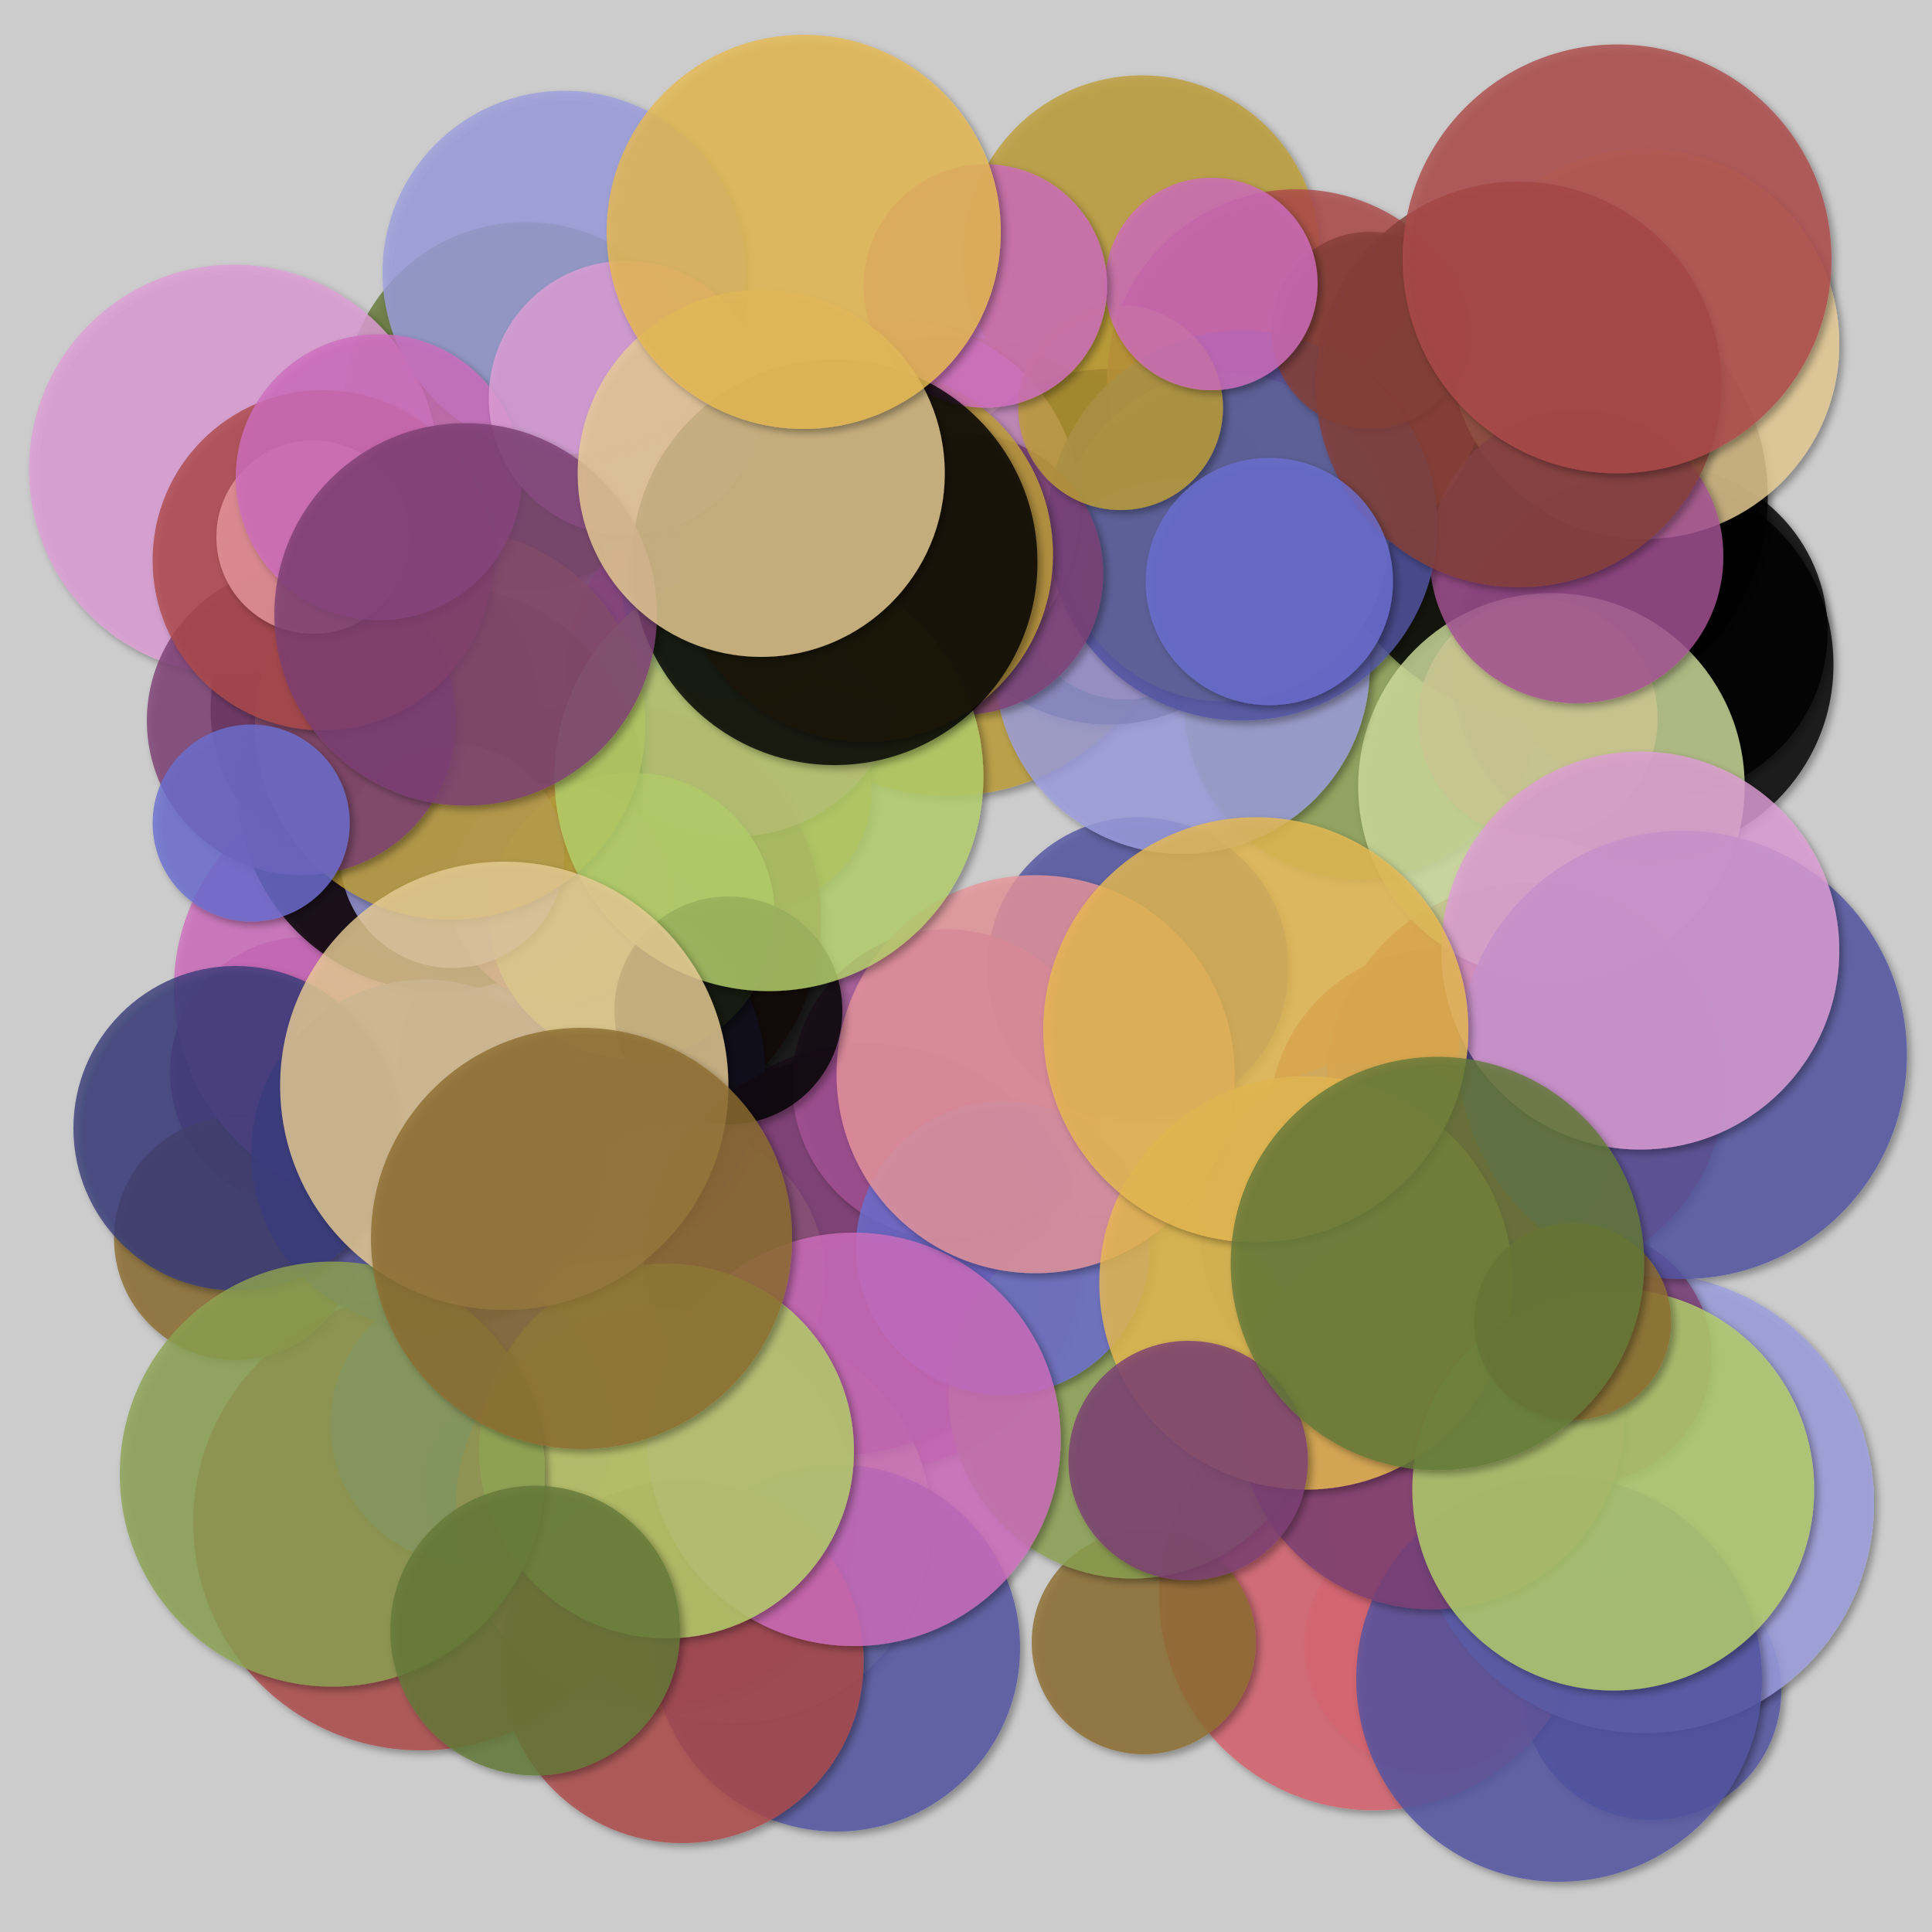
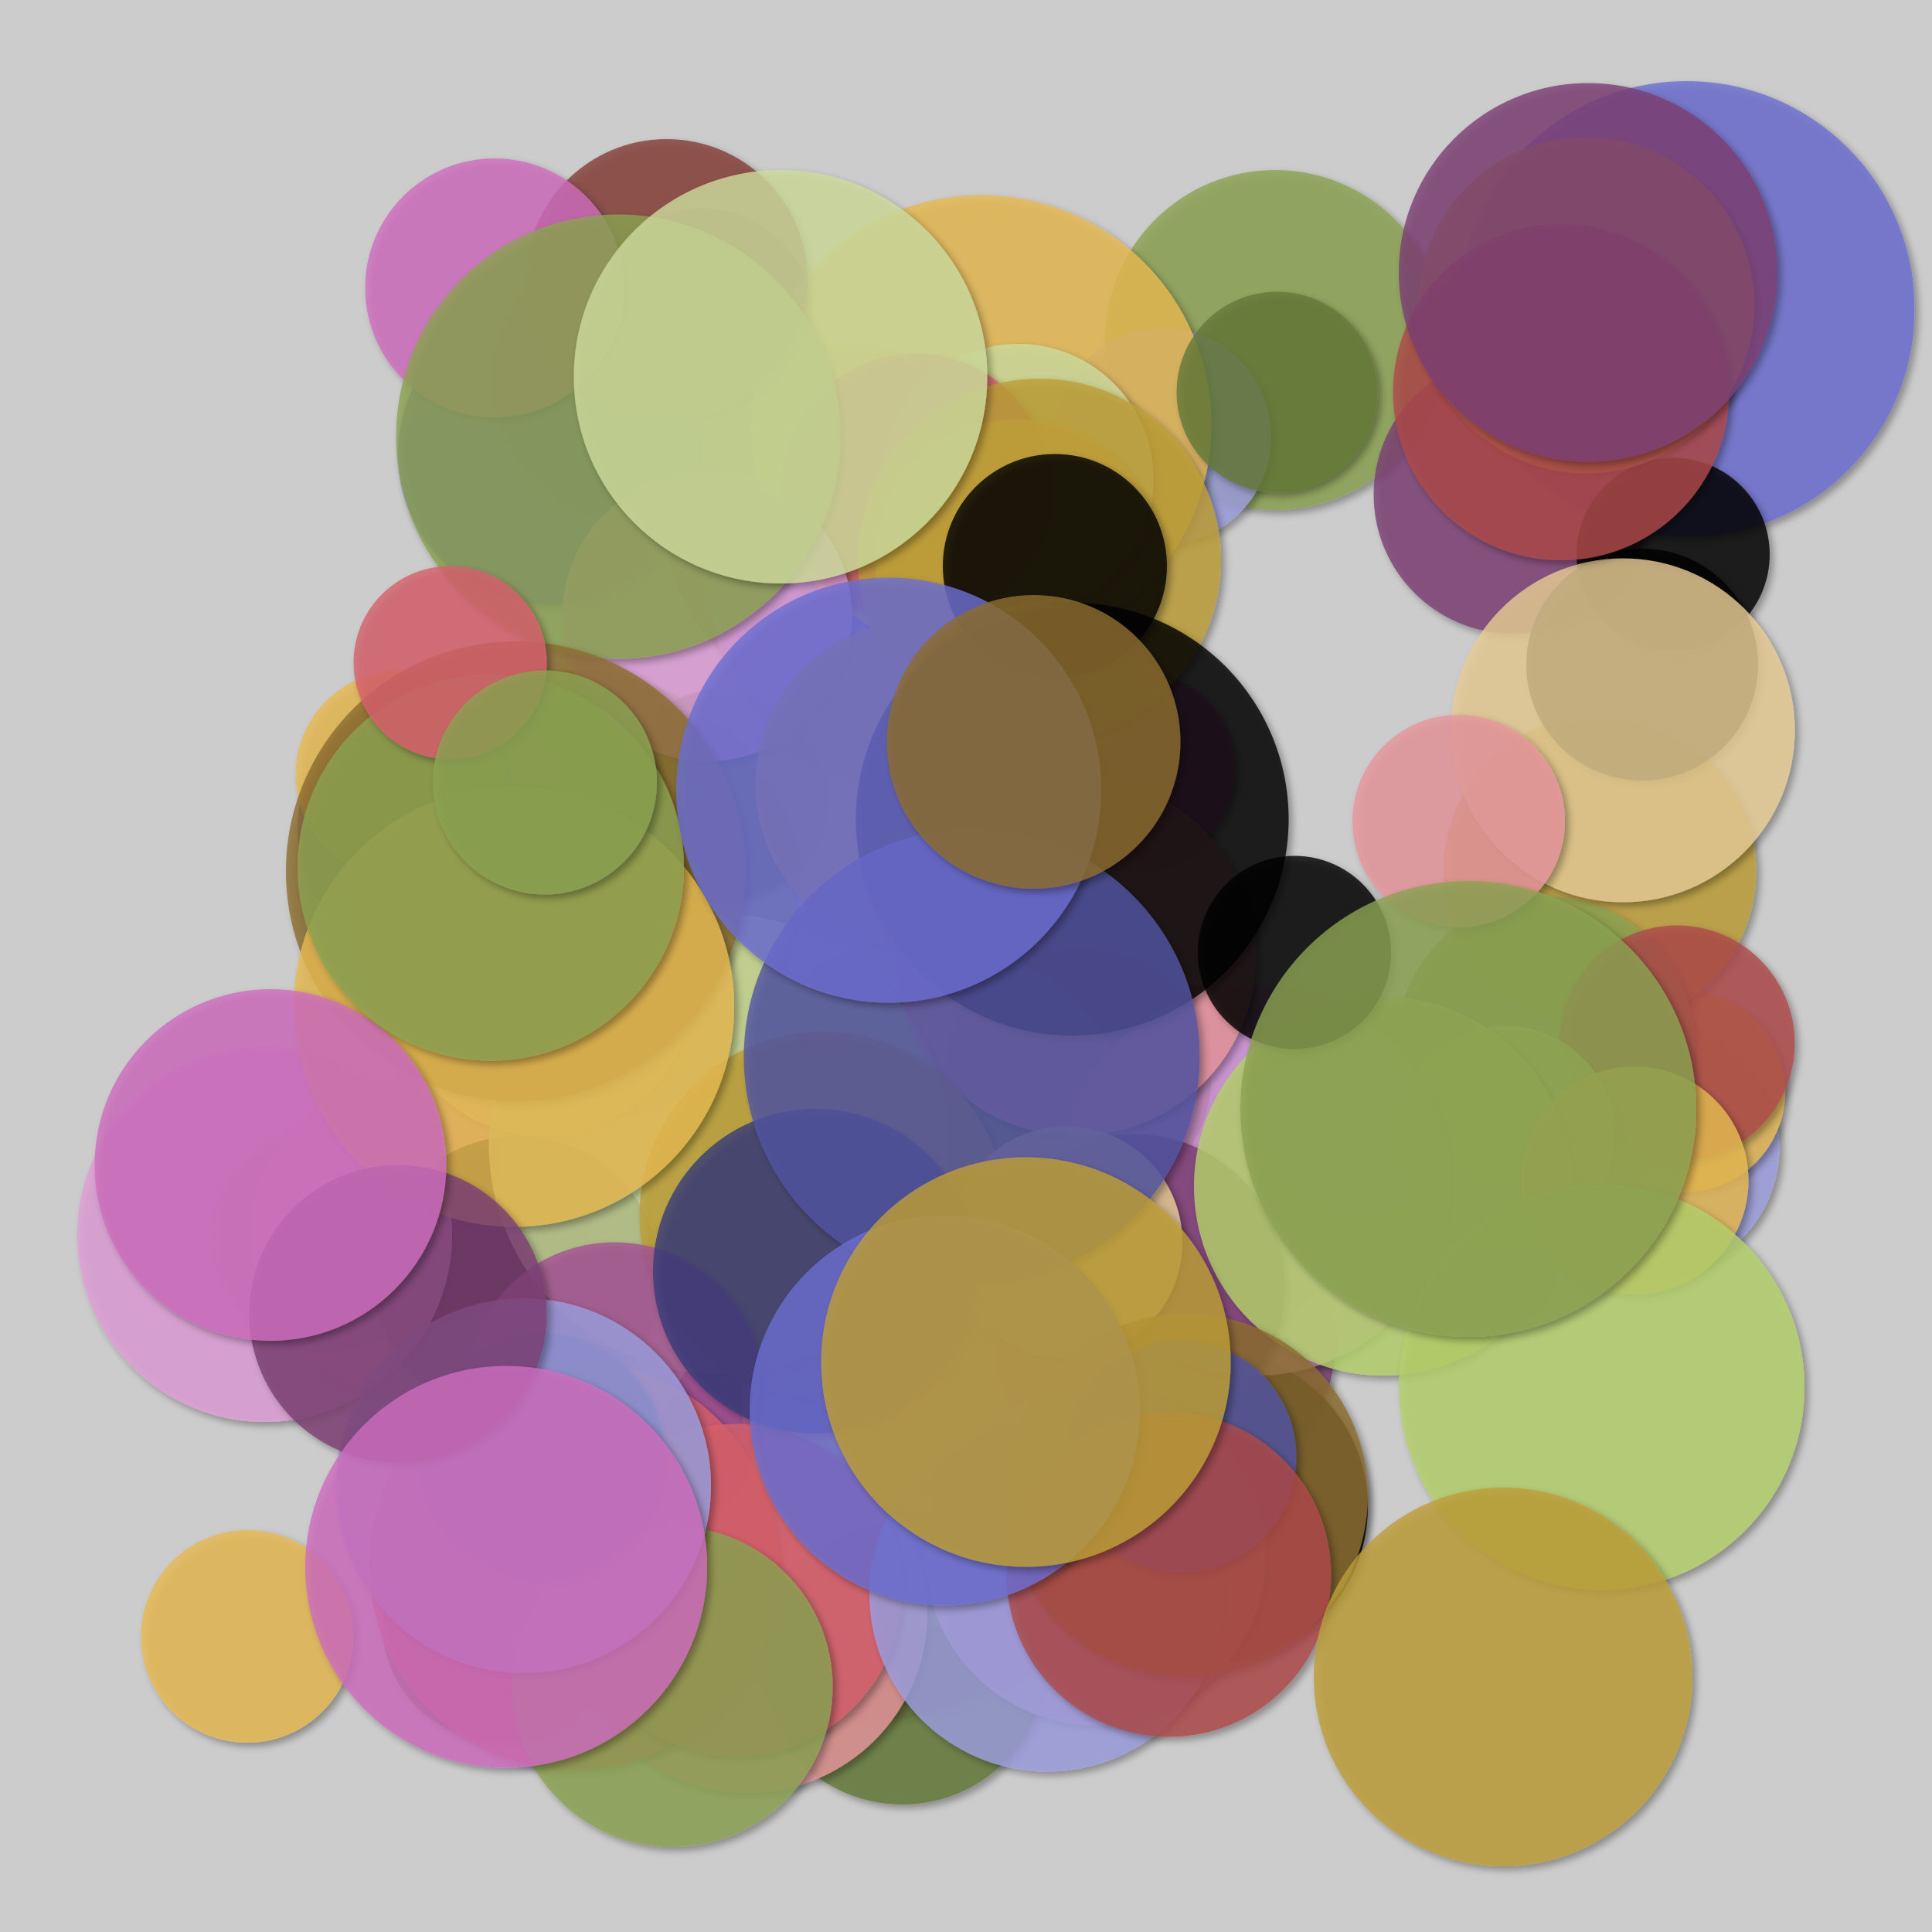
<svg xmlns="http://www.w3.org/2000/svg" viewBox="0 0 1000 1000" width="800" stroke="black" stroke-width="4">
  <filter id="shadow" color-interpolation-filters="sRGB">
    <feDropShadow dx="2" dy="2" stdDeviation="2" flood-opacity="0.4" />
  </filter>
  <filter id="shadow2" color-interpolation-filters="sRGB">
    <feDropShadow dx="0" dy="0" stdDeviation="5.5" flood-opacity=".8" />
  </filter>
  <g>
    <rect x="0" y="0" width="100%" height="100%" fill="#ccc" stroke-width="8" stroke="none" />
-     <circle cx="491" cy="293" r="119" fill="#bd9e39" stroke="none" fill-opacity="0.8" filter="url(#shadow)" />
-     <circle cx="760" cy="785" r="72" fill="#9c9ede" stroke="none" fill-opacity="0.8" filter="url(#shadow)" />
-     <circle cx="218" cy="788" r="118" fill="#ad494a" stroke="none" fill-opacity="0.8" filter="url(#shadow)" />
-     <circle cx="860" cy="327" r="86" fill="" stroke="none" fill-opacity="0.8" filter="url(#shadow)" />
-     <circle cx="392" cy="410" r="59" fill="#bd9e39" stroke="none" fill-opacity="0.8" filter="url(#shadow)" />
-     <circle cx="272" cy="209" r="94" fill="#637939" stroke="none" fill-opacity="0.8" filter="url(#shadow)" />
-     <circle cx="449" cy="651" r="111" fill="#a55194" stroke="none" fill-opacity="0.8" filter="url(#shadow)" />
-     <circle cx="738" cy="852" r="63" fill="#e7969c" stroke="none" fill-opacity="0.8" filter="url(#shadow)" />
-     <circle cx="312" cy="476" r="113" fill="#843c39" stroke="none" fill-opacity="0.8" filter="url(#shadow)" />
-     <circle cx="745" cy="579" r="88" fill="#ad494a" stroke="none" fill-opacity="0.8" filter="url(#shadow)" />
-     <circle cx="204" cy="355" r="69" fill="" stroke="none" fill-opacity="0.8" filter="url(#shadow)" />
-     <circle cx="855" cy="875" r="67" fill="#5254a3" stroke="none" fill-opacity="0.8" filter="url(#shadow)" />
-     <circle cx="591" cy="131" r="92" fill="#bd9e39" stroke="none" fill-opacity="0.8" filter="url(#shadow)" />
-     <circle cx="158" cy="555" r="70" fill="#a55194" stroke="none" fill-opacity="0.8" filter="url(#shadow)" />
-     <circle cx="574" cy="283" r="92" fill="" stroke="none" fill-opacity="0.8" filter="url(#shadow)" />
-     <circle cx="709" cy="637" r="88" fill="#6b6ecf" stroke="none" fill-opacity="0.8" filter="url(#shadow)" />
-     <circle cx="703" cy="365" r="90" fill="#8ca252" stroke="none" fill-opacity="0.8" filter="url(#shadow)" />
-     <circle cx="327" cy="594" r="70" fill="#a55194" stroke="none" fill-opacity="0.8" filter="url(#shadow)" />
-     <circle cx="589" cy="501" r="78" fill="#5254a3" stroke="none" fill-opacity="0.8" filter="url(#shadow)" />
-     <circle cx="122" cy="641" r="63" fill="#8c6d31" stroke="none" fill-opacity="0.8" filter="url(#shadow)" />
-     <circle cx="272" cy="768" r="53" fill="#393b79" stroke="none" fill-opacity="0.8" filter="url(#shadow)" />
-     <circle cx="201" cy="512" r="111" fill="#ce6dbd" stroke="none" fill-opacity="0.8" filter="url(#shadow)" />
-     <circle cx="790" cy="560" r="103" fill="#ad494a" stroke="none" fill-opacity="0.8" filter="url(#shadow)" />
-     <circle cx="350" cy="660" r="77" fill="#e7cb94" stroke="none" fill-opacity="0.8" filter="url(#shadow)" />
-     <circle cx="379" cy="789" r="103" fill="#cedb9c" stroke="none" fill-opacity="0.8" filter="url(#shadow)" />
-     <circle cx="244" cy="737" r="73" fill="#6b6ecf" stroke="none" fill-opacity="0.8" filter="url(#shadow)" />
-     <circle cx="194" cy="367" r="85" fill="" stroke="none" fill-opacity="0.8" filter="url(#shadow)" />
-     <circle cx="800" cy="257" r="115" fill="" stroke="none" fill-opacity="0.8" filter="url(#shadow)" />
-     <circle cx="711" cy="826" r="111" fill="#d6616b" stroke="none" fill-opacity="0.8" filter="url(#shadow)" />
-     <circle cx="850" cy="344" r="99" fill="" stroke="none" fill-opacity="0.8" filter="url(#shadow)" />
-     <circle cx="380" cy="346" r="87" fill="#ce6dbd" stroke="none" fill-opacity="0.8" filter="url(#shadow)" />
-     <circle cx="301" cy="555" r="95" fill="#6b6ecf" stroke="none" fill-opacity="0.8" filter="url(#shadow)" />
-     <circle cx="671" cy="196" r="98" fill="#ad494a" stroke="none" fill-opacity="0.8" filter="url(#shadow)" />
-     <circle cx="851" cy="778" r="119" fill="#9c9ede" stroke="none" fill-opacity="0.8" filter="url(#shadow)" />
-     <circle cx="592" cy="850" r="58" fill="#8c6d31" stroke="none" fill-opacity="0.8" filter="url(#shadow)" />
-     <circle cx="582" cy="308" r="54" fill="#ad494a" stroke="none" fill-opacity="0.8" filter="url(#shadow)" />
-     <circle cx="796" cy="372" r="62" fill="#d6616b" stroke="none" fill-opacity="0.8" filter="url(#shadow)" />
-     <circle cx="820" cy="702" r="66" fill="#7b4173" stroke="none" fill-opacity="0.8" filter="url(#shadow)" />
-     <circle cx="436" cy="650" r="103" fill="#7b4173" stroke="none" fill-opacity="0.8" filter="url(#shadow)" />
-     <circle cx="121" cy="243" r="106" fill="#de9ed6" stroke="none" fill-opacity="0.8" filter="url(#shadow)" />
-     <circle cx="803" cy="407" r="100" fill="#cedb9c" stroke="none" fill-opacity="0.8" filter="url(#shadow)" />
-     <circle cx="586" cy="722" r="95" fill="#8ca252" stroke="none" fill-opacity="0.8" filter="url(#shadow)" />
-     <circle cx="612" cy="345" r="97" fill="#9c9ede" stroke="none" fill-opacity="0.8" filter="url(#shadow)" />
-     <circle cx="851" cy="178" r="101" fill="#e7cb94" stroke="none" fill-opacity="0.8" filter="url(#shadow)" />
-     <circle cx="871" cy="546" r="116" fill="#5254a3" stroke="none" fill-opacity="0.8" filter="url(#shadow)" />
-     <circle cx="339" cy="780" r="103" fill="#d6616b" stroke="none" fill-opacity="0.8" filter="url(#shadow)" />
-     <circle cx="634" cy="278" r="85" fill="#b5cf6b" stroke="none" fill-opacity="0.8" filter="url(#shadow)" />
-     <circle cx="807" cy="869" r="105" fill="#5254a3" stroke="none" fill-opacity="0.8" filter="url(#shadow)" />
-     <circle cx="228" cy="408" r="105" fill="" stroke="none" fill-opacity="0.8" filter="url(#shadow)" />
-     <circle cx="220" cy="597" r="90" fill="#5254a3" stroke="none" fill-opacity="0.8" filter="url(#shadow)" />
-     <circle cx="849" cy="492" r="103" fill="#de9ed6" stroke="none" fill-opacity="0.8" filter="url(#shadow)" />
-     <circle cx="290" cy="462" r="57" fill="#a55194" stroke="none" fill-opacity="0.8" filter="url(#shadow)" />
-     <circle cx="122" cy="584" r="84" fill="#393b79" stroke="none" fill-opacity="0.8" filter="url(#shadow)" />
-     <circle cx="433" cy="853" r="95" fill="#5254a3" stroke="none" fill-opacity="0.8" filter="url(#shadow)" />
-     <circle cx="816" cy="288" r="76" fill="#a55194" stroke="none" fill-opacity="0.8" filter="url(#shadow)" />
-     <circle cx="490" cy="561" r="80" fill="#a55194" stroke="none" fill-opacity="0.8" filter="url(#shadow)" />
-     <circle cx="463" cy="262" r="96" fill="#de9ed6" stroke="none" fill-opacity="0.8" filter="url(#shadow)" />
-     <circle cx="327" cy="474" r="74" fill="#b5cf6b" stroke="none" fill-opacity="0.8" filter="url(#shadow)" />
-     <circle cx="353" cy="860" r="94" fill="#ad494a" stroke="none" fill-opacity="0.8" filter="url(#shadow)" />
-     <circle cx="519" cy="646" r="76" fill="#6b6ecf" stroke="none" fill-opacity="0.8" filter="url(#shadow)" />
-     <circle cx="442" cy="745" r="107" fill="#ce6dbd" stroke="none" fill-opacity="0.8" filter="url(#shadow)" />
-     <circle cx="741" cy="733" r="100" fill="#7b4173" stroke="none" fill-opacity="0.8" filter="url(#shadow)" />
-     <circle cx="234" cy="443" r="58" fill="#9c9ede" stroke="none" fill-opacity="0.8" filter="url(#shadow)" />
-     <circle cx="643" cy="272" r="101" fill="#5254a3" stroke="none" fill-opacity="0.8" filter="url(#shadow)" />
-     <circle cx="709" cy="171" r="51" fill="#843c39" stroke="none" fill-opacity="0.8" filter="url(#shadow)" />
-     <circle cx="233" cy="375" r="101" fill="#bd9e39" stroke="none" fill-opacity="0.8" filter="url(#shadow)" />
-     <circle cx="345" cy="751" r="97" fill="#b5cf6b" stroke="none" fill-opacity="0.8" filter="url(#shadow)" />
-     <circle cx="536" cy="556" r="103" fill="#e7969c" stroke="none" fill-opacity="0.8" filter="url(#shadow)" />
-     <circle cx="156" cy="373" r="80" fill="#7b4173" stroke="none" fill-opacity="0.8" filter="url(#shadow)" />
-     <circle cx="377" cy="523" r="59" fill="" stroke="none" fill-opacity="0.8" filter="url(#shadow)" />
-     <circle cx="498" cy="297" r="73" fill="#7b4173" stroke="none" fill-opacity="0.8" filter="url(#shadow)" />
-     <circle cx="580" cy="211" r="53" fill="#bd9e39" stroke="none" fill-opacity="0.8" filter="url(#shadow)" />
-     <circle cx="380" cy="304" r="58" fill="#6b6ecf" stroke="none" fill-opacity="0.8" filter="url(#shadow)" />
-     <circle cx="292" cy="141" r="94" fill="#9c9ede" stroke="none" fill-opacity="0.8" filter="url(#shadow)" />
-     <circle cx="676" cy="664" r="107" fill="#e7ba52" stroke="none" fill-opacity="0.8" filter="url(#shadow)" />
-     <circle cx="786" cy="199" r="105" fill="#843c39" stroke="none" fill-opacity="0.8" filter="url(#shadow)" />
-     <circle cx="398" cy="402" r="111" fill="#b5cf6b" stroke="none" fill-opacity="0.8" filter="url(#shadow)" />
-     <circle cx="448" cy="287" r="97" fill="#bd9e39" stroke="none" fill-opacity="0.8" filter="url(#shadow)" />
-     <circle cx="172" cy="763" r="110" fill="#8ca252" stroke="none" fill-opacity="0.8" filter="url(#shadow)" />
-     <circle cx="167" cy="290" r="88" fill="#ad494a" stroke="none" fill-opacity="0.8" filter="url(#shadow)" />
-     <circle cx="162" cy="278" r="50" fill="#e7969c" stroke="none" fill-opacity="0.8" filter="url(#shadow)" />
-     <circle cx="835" cy="771" r="104" fill="#b5cf6b" stroke="none" fill-opacity="0.8" filter="url(#shadow)" />
-     <circle cx="814" cy="684" r="51" fill="#8c6d31" stroke="none" fill-opacity="0.8" filter="url(#shadow)" />
-     <circle cx="615" cy="756" r="62" fill="#7b4173" stroke="none" fill-opacity="0.8" filter="url(#shadow)" />
-     <circle cx="196" cy="247" r="74" fill="#ce6dbd" stroke="none" fill-opacity="0.8" filter="url(#shadow)" />
-     <circle cx="627" cy="147" r="55" fill="#ce6dbd" stroke="none" fill-opacity="0.8" filter="url(#shadow)" />
-     <circle cx="324" cy="206" r="71" fill="#de9ed6" stroke="none" fill-opacity="0.8" filter="url(#shadow)" />
-     <circle cx="657" cy="301" r="64" fill="#6b6ecf" stroke="none" fill-opacity="0.8" filter="url(#shadow)" />
-     <circle cx="277" cy="844" r="75" fill="#637939" stroke="none" fill-opacity="0.8" filter="url(#shadow)" />
-     <circle cx="510" cy="148" r="63" fill="#ce6dbd" stroke="none" fill-opacity="0.8" filter="url(#shadow)" />
-     <circle cx="432" cy="291" r="105" fill="" stroke="none" fill-opacity="0.8" filter="url(#shadow)" />
-     <circle cx="241" cy="318" r="99" fill="#7b4173" stroke="none" fill-opacity="0.8" filter="url(#shadow)" />
-     <circle cx="650" cy="533" r="110" fill="#e7ba52" stroke="none" fill-opacity="0.8" filter="url(#shadow)" />
-     <circle cx="744" cy="654" r="107" fill="#637939" stroke="none" fill-opacity="0.8" filter="url(#shadow)" />
-     <circle cx="130" cy="426" r="51" fill="#6b6ecf" stroke="none" fill-opacity="0.8" filter="url(#shadow)" />
-     <circle cx="394" cy="245" r="95" fill="#e7cb94" stroke="none" fill-opacity="0.8" filter="url(#shadow)" />
-     <circle cx="416" cy="120" r="102" fill="#e7ba52" stroke="none" fill-opacity="0.8" filter="url(#shadow)" />
-     <circle cx="261" cy="562" r="116" fill="#e7cb94" stroke="none" fill-opacity="0.8" filter="url(#shadow)" />
-     <circle cx="837" cy="134" r="111" fill="#ad494a" stroke="none" fill-opacity="0.8" filter="url(#shadow)" />
-     <circle cx="301" cy="641" r="109" fill="#8c6d31" stroke="none" fill-opacity="0.8" filter="url(#shadow)" />
+     <circle cx="512" cy="732" r="52" fill="" stroke="none" fill-opacity="0.8" filter="url(#shadow)" />
+     <circle cx="708" cy="574" r="54" fill="#637939" stroke="none" fill-opacity="0.8" filter="url(#shadow)" />
+     <circle cx="854" cy="594" r="67" fill="#9c9ede" stroke="none" fill-opacity="0.8" filter="url(#shadow)" />
+     <circle cx="872" cy="565" r="52" fill="#e7ba52" stroke="none" fill-opacity="0.8" filter="url(#shadow)" />
+     <circle cx="167" cy="640" r="58" fill="#637939" stroke="none" fill-opacity="0.8" filter="url(#shadow)" />
+     <circle cx="608" cy="604" r="95" fill="#6b6ecf" stroke="none" fill-opacity="0.8" filter="url(#shadow)" />
+     <circle cx="660" cy="176" r="88" fill="#8ca252" stroke="none" fill-opacity="0.8" filter="url(#shadow)" />
+     <circle cx="364" cy="165" r="57" fill="" stroke="none" fill-opacity="0.8" filter="url(#shadow)" />
+     <circle cx="296" cy="463" r="116" fill="#8ca252" stroke="none" fill-opacity="0.8" filter="url(#shadow)" />
+     <circle cx="436" cy="270" r="92" fill="#8c6d31" stroke="none" fill-opacity="0.8" filter="url(#shadow)" />
+     <circle cx="828" cy="451" r="81" fill="#bd9e39" stroke="none" fill-opacity="0.8" filter="url(#shadow)" />
+     <circle cx="588" cy="747" r="64" fill="#d6616b" stroke="none" fill-opacity="0.8" filter="url(#shadow)" />
+     <circle cx="873" cy="160" r="118" fill="#6b6ecf" stroke="none" fill-opacity="0.8" filter="url(#shadow)" />
+     <circle cx="216" cy="640" r="86" fill="#e7969c" stroke="none" fill-opacity="0.8" filter="url(#shadow)" />
+     <circle cx="455" cy="772" r="118" fill="#7b4173" stroke="none" fill-opacity="0.8" filter="url(#shadow)" />
+     <circle cx="493" cy="677" r="57" fill="#e7ba52" stroke="none" fill-opacity="0.8" filter="url(#shadow)" />
+     <circle cx="281" cy="510" r="78" fill="#e7cb94" stroke="none" fill-opacity="0.8" filter="url(#shadow)" />
+     <circle cx="328" cy="197" r="74" fill="#843c39" stroke="none" fill-opacity="0.8" filter="url(#shadow)" />
+     <circle cx="783" cy="256" r="72" fill="#7b4173" stroke="none" fill-opacity="0.8" filter="url(#shadow)" />
+     <circle cx="602" cy="226" r="56" fill="#9c9ede" stroke="none" fill-opacity="0.8" filter="url(#shadow)" />
+     <circle cx="502" cy="725" r="118" fill="#e7cb94" stroke="none" fill-opacity="0.8" filter="url(#shadow)" />
+     <circle cx="558" cy="557" r="69" fill="" stroke="none" fill-opacity="0.8" filter="url(#shadow)" />
+     <circle cx="299" cy="509" r="57" fill="#b5cf6b" stroke="none" fill-opacity="0.8" filter="url(#shadow)" />
+     <circle cx="800" cy="541" r="77" fill="#8ca252" stroke="none" fill-opacity="0.8" filter="url(#shadow)" />
+     <circle cx="623" cy="697" r="68" fill="#7b4173" stroke="none" fill-opacity="0.8" filter="url(#shadow)" />
+     <circle cx="586" cy="698" r="71" fill="#a55194" stroke="none" fill-opacity="0.8" filter="url(#shadow)" />
+     <circle cx="469" cy="306" r="101" fill="#9c9ede" stroke="none" fill-opacity="0.8" filter="url(#shadow)" />
+     <circle cx="268" cy="662" r="74" fill="" stroke="none" fill-opacity="0.8" filter="url(#shadow)" />
+     <circle cx="866" cy="287" r="50" fill="" stroke="none" fill-opacity="0.8" filter="url(#shadow)" />
+     <circle cx="508" cy="220" r="119" fill="#e7ba52" stroke="none" fill-opacity="0.8" filter="url(#shadow)" />
+     <circle cx="284" cy="235" r="78" fill="#6b6ecf" stroke="none" fill-opacity="0.8" filter="url(#shadow)" />
+     <circle cx="850" cy="344" r="60" fill="" stroke="none" fill-opacity="0.8" filter="url(#shadow)" />
+     <circle cx="868" cy="540" r="61" fill="#ad494a" stroke="none" fill-opacity="0.8" filter="url(#shadow)" />
+     <circle cx="821" cy="158" r="87" fill="#bd9e39" stroke="none" fill-opacity="0.8" filter="url(#shadow)" />
+     <circle cx="661" cy="203" r="52" fill="#637939" stroke="none" fill-opacity="0.8" filter="url(#shadow)" />
+     <circle cx="137" cy="639" r="97" fill="#de9ed6" stroke="none" fill-opacity="0.8" filter="url(#shadow)" />
+     <circle cx="477" cy="600" r="114" fill="#8ca252" stroke="none" fill-opacity="0.8" filter="url(#shadow)" />
+     <circle cx="840" cy="378" r="89" fill="#e7cb94" stroke="none" fill-opacity="0.8" filter="url(#shadow)" />
+     <circle cx="372" cy="592" r="119" fill="#cedb9c" stroke="none" fill-opacity="0.8" filter="url(#shadow)" />
+     <circle cx="779" cy="588" r="57" fill="#b5cf6b" stroke="none" fill-opacity="0.8" filter="url(#shadow)" />
+     <circle cx="627" cy="780" r="81" fill="" stroke="none" fill-opacity="0.8" filter="url(#shadow)" />
+     <circle cx="258" cy="841" r="60" fill="#637939" stroke="none" fill-opacity="0.8" filter="url(#shadow)" />
+     <circle cx="808" cy="203" r="87" fill="#ad494a" stroke="none" fill-opacity="0.8" filter="url(#shadow)" />
+     <circle cx="226" cy="429" r="72" fill="#5254a3" stroke="none" fill-opacity="0.8" filter="url(#shadow)" />
+     <circle cx="650" cy="611" r="101" fill="#de9ed6" stroke="none" fill-opacity="0.8" filter="url(#shadow)" />
+     <circle cx="527" cy="248" r="70" fill="#cedb9c" stroke="none" fill-opacity="0.8" filter="url(#shadow)" />
+     <circle cx="128" cy="847" r="55" fill="#e7ba52" stroke="none" fill-opacity="0.8" filter="url(#shadow)" />
+     <circle cx="587" cy="665" r="78" fill="#7b4173" stroke="none" fill-opacity="0.8" filter="url(#shadow)" />
+     <circle cx="588" cy="398" r="51" fill="#ce6dbd" stroke="none" fill-opacity="0.8" filter="url(#shadow)" />
+     <circle cx="467" cy="859" r="75" fill="#637939" stroke="none" fill-opacity="0.8" filter="url(#shadow)" />
+     <circle cx="557" cy="495" r="93" fill="#e7969c" stroke="none" fill-opacity="0.8" filter="url(#shadow)" />
+     <circle cx="567" cy="805" r="88" fill="#de9ed6" stroke="none" fill-opacity="0.8" filter="url(#shadow)" />
+     <circle cx="387" cy="835" r="93" fill="#e7969c" stroke="none" fill-opacity="0.8" filter="url(#shadow)" />
+     <circle cx="345" cy="145" r="73" fill="#843c39" stroke="none" fill-opacity="0.8" filter="url(#shadow)" />
+     <circle cx="474" cy="252" r="69" fill="#d6616b" stroke="none" fill-opacity="0.8" filter="url(#shadow)" />
+     <circle cx="716" cy="614" r="98" fill="#b5cf6b" stroke="none" fill-opacity="0.8" filter="url(#shadow)" />
+     <circle cx="256" cy="149" r="67" fill="#ce6dbd" stroke="none" fill-opacity="0.8" filter="url(#shadow)" />
+     <circle cx="426" cy="629" r="95" fill="#bd9e39" stroke="none" fill-opacity="0.8" filter="url(#shadow)" />
+     <circle cx="318" cy="720" r="77" fill="#a55194" stroke="none" fill-opacity="0.8" filter="url(#shadow)" />
+     <circle cx="552" cy="643" r="60" fill="#e7cb94" stroke="none" fill-opacity="0.8" filter="url(#shadow)" />
+     <circle cx="670" cy="493" r="50" fill="" stroke="none" fill-opacity="0.8" filter="url(#shadow)" />
+     <circle cx="207" cy="401" r="54" fill="#e7ba52" stroke="none" fill-opacity="0.8" filter="url(#shadow)" />
+     <circle cx="527" cy="291" r="74" fill="#e7ba52" stroke="none" fill-opacity="0.8" filter="url(#shadow)" />
+     <circle cx="538" cy="290" r="94" fill="#bd9e39" stroke="none" fill-opacity="0.8" filter="url(#shadow)" />
+     <circle cx="297" cy="810" r="106" fill="#d6616b" stroke="none" fill-opacity="0.8" filter="url(#shadow)" />
+     <circle cx="381" cy="823" r="86" fill="#d6616b" stroke="none" fill-opacity="0.8" filter="url(#shadow)" />
+     <circle cx="373" cy="411" r="54" fill="#637939" stroke="none" fill-opacity="0.8" filter="url(#shadow)" />
+     <circle cx="366" cy="319" r="75" fill="#de9ed6" stroke="none" fill-opacity="0.8" filter="url(#shadow)" />
+     <circle cx="755" cy="425" r="55" fill="#e7969c" stroke="none" fill-opacity="0.8" filter="url(#shadow)" />
+     <circle cx="476" cy="406" r="85" fill="#bd9e39" stroke="none" fill-opacity="0.8" filter="url(#shadow)" />
+     <circle cx="422" cy="658" r="84" fill="#393b79" stroke="none" fill-opacity="0.8" filter="url(#shadow)" />
+     <circle cx="348" cy="873" r="83" fill="#8ca252" stroke="none" fill-opacity="0.8" filter="url(#shadow)" />
+     <circle cx="280" cy="754" r="64" fill="#393b79" stroke="none" fill-opacity="0.8" filter="url(#shadow)" />
+     <circle cx="320" cy="226" r="115" fill="#8ca252" stroke="none" fill-opacity="0.8" filter="url(#shadow)" />
+     <circle cx="542" cy="825" r="92" fill="#9c9ede" stroke="none" fill-opacity="0.8" filter="url(#shadow)" />
+     <circle cx="846" cy="611" r="59" fill="#e7ba52" stroke="none" fill-opacity="0.8" filter="url(#shadow)" />
+     <circle cx="614" cy="774" r="94" fill="#8c6d31" stroke="none" fill-opacity="0.8" filter="url(#shadow)" />
+     <circle cx="271" cy="769" r="97" fill="#9c9ede" stroke="none" fill-opacity="0.8" filter="url(#shadow)" />
+     <circle cx="555" cy="424" r="112" fill="" stroke="none" fill-opacity="0.8" filter="url(#shadow)" />
+     <circle cx="829" cy="718" r="105" fill="#b5cf6b" stroke="none" fill-opacity="0.8" filter="url(#shadow)" />
+     <circle cx="760" cy="574" r="118" fill="#8ca252" stroke="none" fill-opacity="0.8" filter="url(#shadow)" />
+     <circle cx="503" cy="547" r="118" fill="#5254a3" stroke="none" fill-opacity="0.8" filter="url(#shadow)" />
+     <circle cx="611" cy="754" r="60" fill="#5254a3" stroke="none" fill-opacity="0.8" filter="url(#shadow)" />
+     <circle cx="267" cy="451" r="119" fill="#8c6d31" stroke="none" fill-opacity="0.8" filter="url(#shadow)" />
+     <circle cx="266" cy="521" r="114" fill="#e7ba52" stroke="none" fill-opacity="0.8" filter="url(#shadow)" />
+     <circle cx="404" cy="195" r="107" fill="#cedb9c" stroke="none" fill-opacity="0.8" filter="url(#shadow)" />
+     <circle cx="605" cy="815" r="84" fill="#ad494a" stroke="none" fill-opacity="0.8" filter="url(#shadow)" />
+     <circle cx="206" cy="680" r="77" fill="#7b4173" stroke="none" fill-opacity="0.8" filter="url(#shadow)" />
+     <circle cx="489" cy="730" r="101" fill="#6b6ecf" stroke="none" fill-opacity="0.8" filter="url(#shadow)" />
+     <circle cx="140" cy="603" r="91" fill="#ce6dbd" stroke="none" fill-opacity="0.8" filter="url(#shadow)" />
+     <circle cx="254" cy="449" r="100" fill="#8ca252" stroke="none" fill-opacity="0.8" filter="url(#shadow)" />
+     <circle cx="233" cy="343" r="50" fill="#d6616b" stroke="none" fill-opacity="0.8" filter="url(#shadow)" />
+     <circle cx="778" cy="868" r="98" fill="#bd9e39" stroke="none" fill-opacity="0.8" filter="url(#shadow)" />
+     <circle cx="531" cy="705" r="106" fill="#bd9e39" stroke="none" fill-opacity="0.8" filter="url(#shadow)" />
+     <circle cx="546" cy="293" r="58" fill="" stroke="none" fill-opacity="0.8" filter="url(#shadow)" />
+     <circle cx="822" cy="141" r="98" fill="#7b4173" stroke="none" fill-opacity="0.8" filter="url(#shadow)" />
+     <circle cx="460" cy="409" r="110" fill="#6b6ecf" stroke="none" fill-opacity="0.8" filter="url(#shadow)" />
+     <circle cx="535" cy="384" r="76" fill="#8c6d31" stroke="none" fill-opacity="0.8" filter="url(#shadow)" />
+     <circle cx="262" cy="811" r="104" fill="#ce6dbd" stroke="none" fill-opacity="0.8" filter="url(#shadow)" />
+     <circle cx="282" cy="405" r="58" fill="#8ca252" stroke="none" fill-opacity="0.8" filter="url(#shadow)" />
  </g>
</svg>
